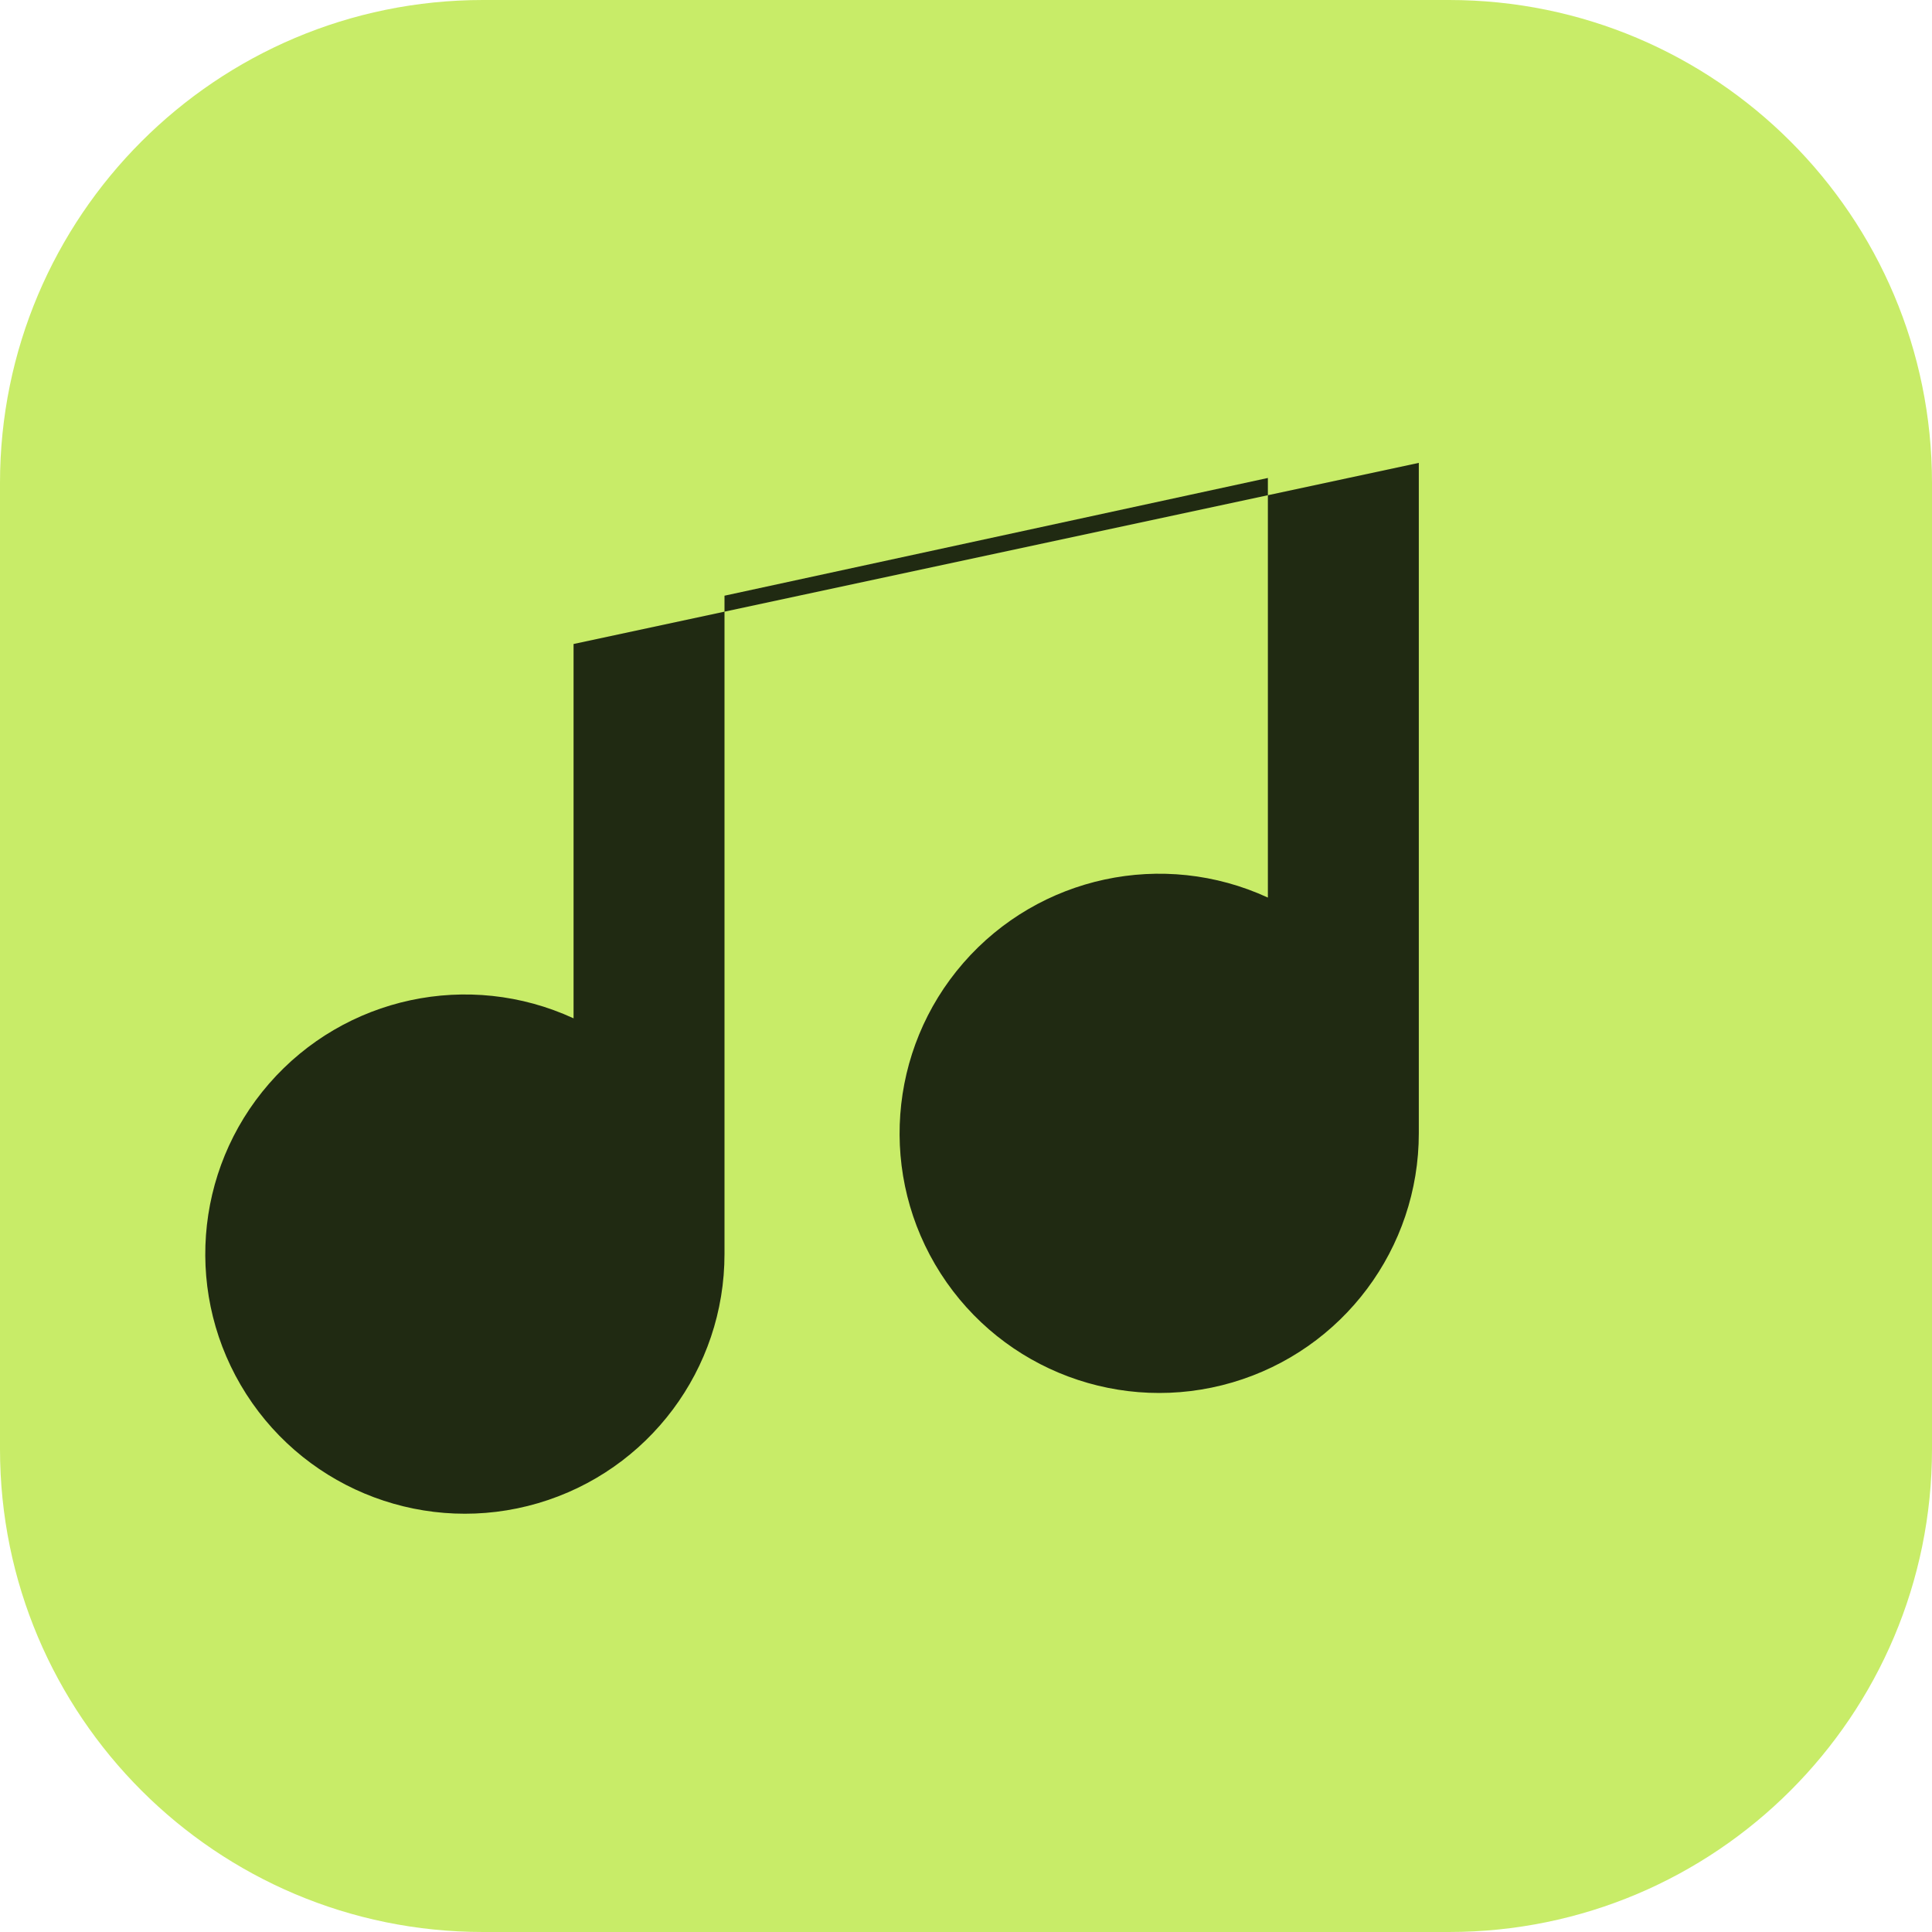
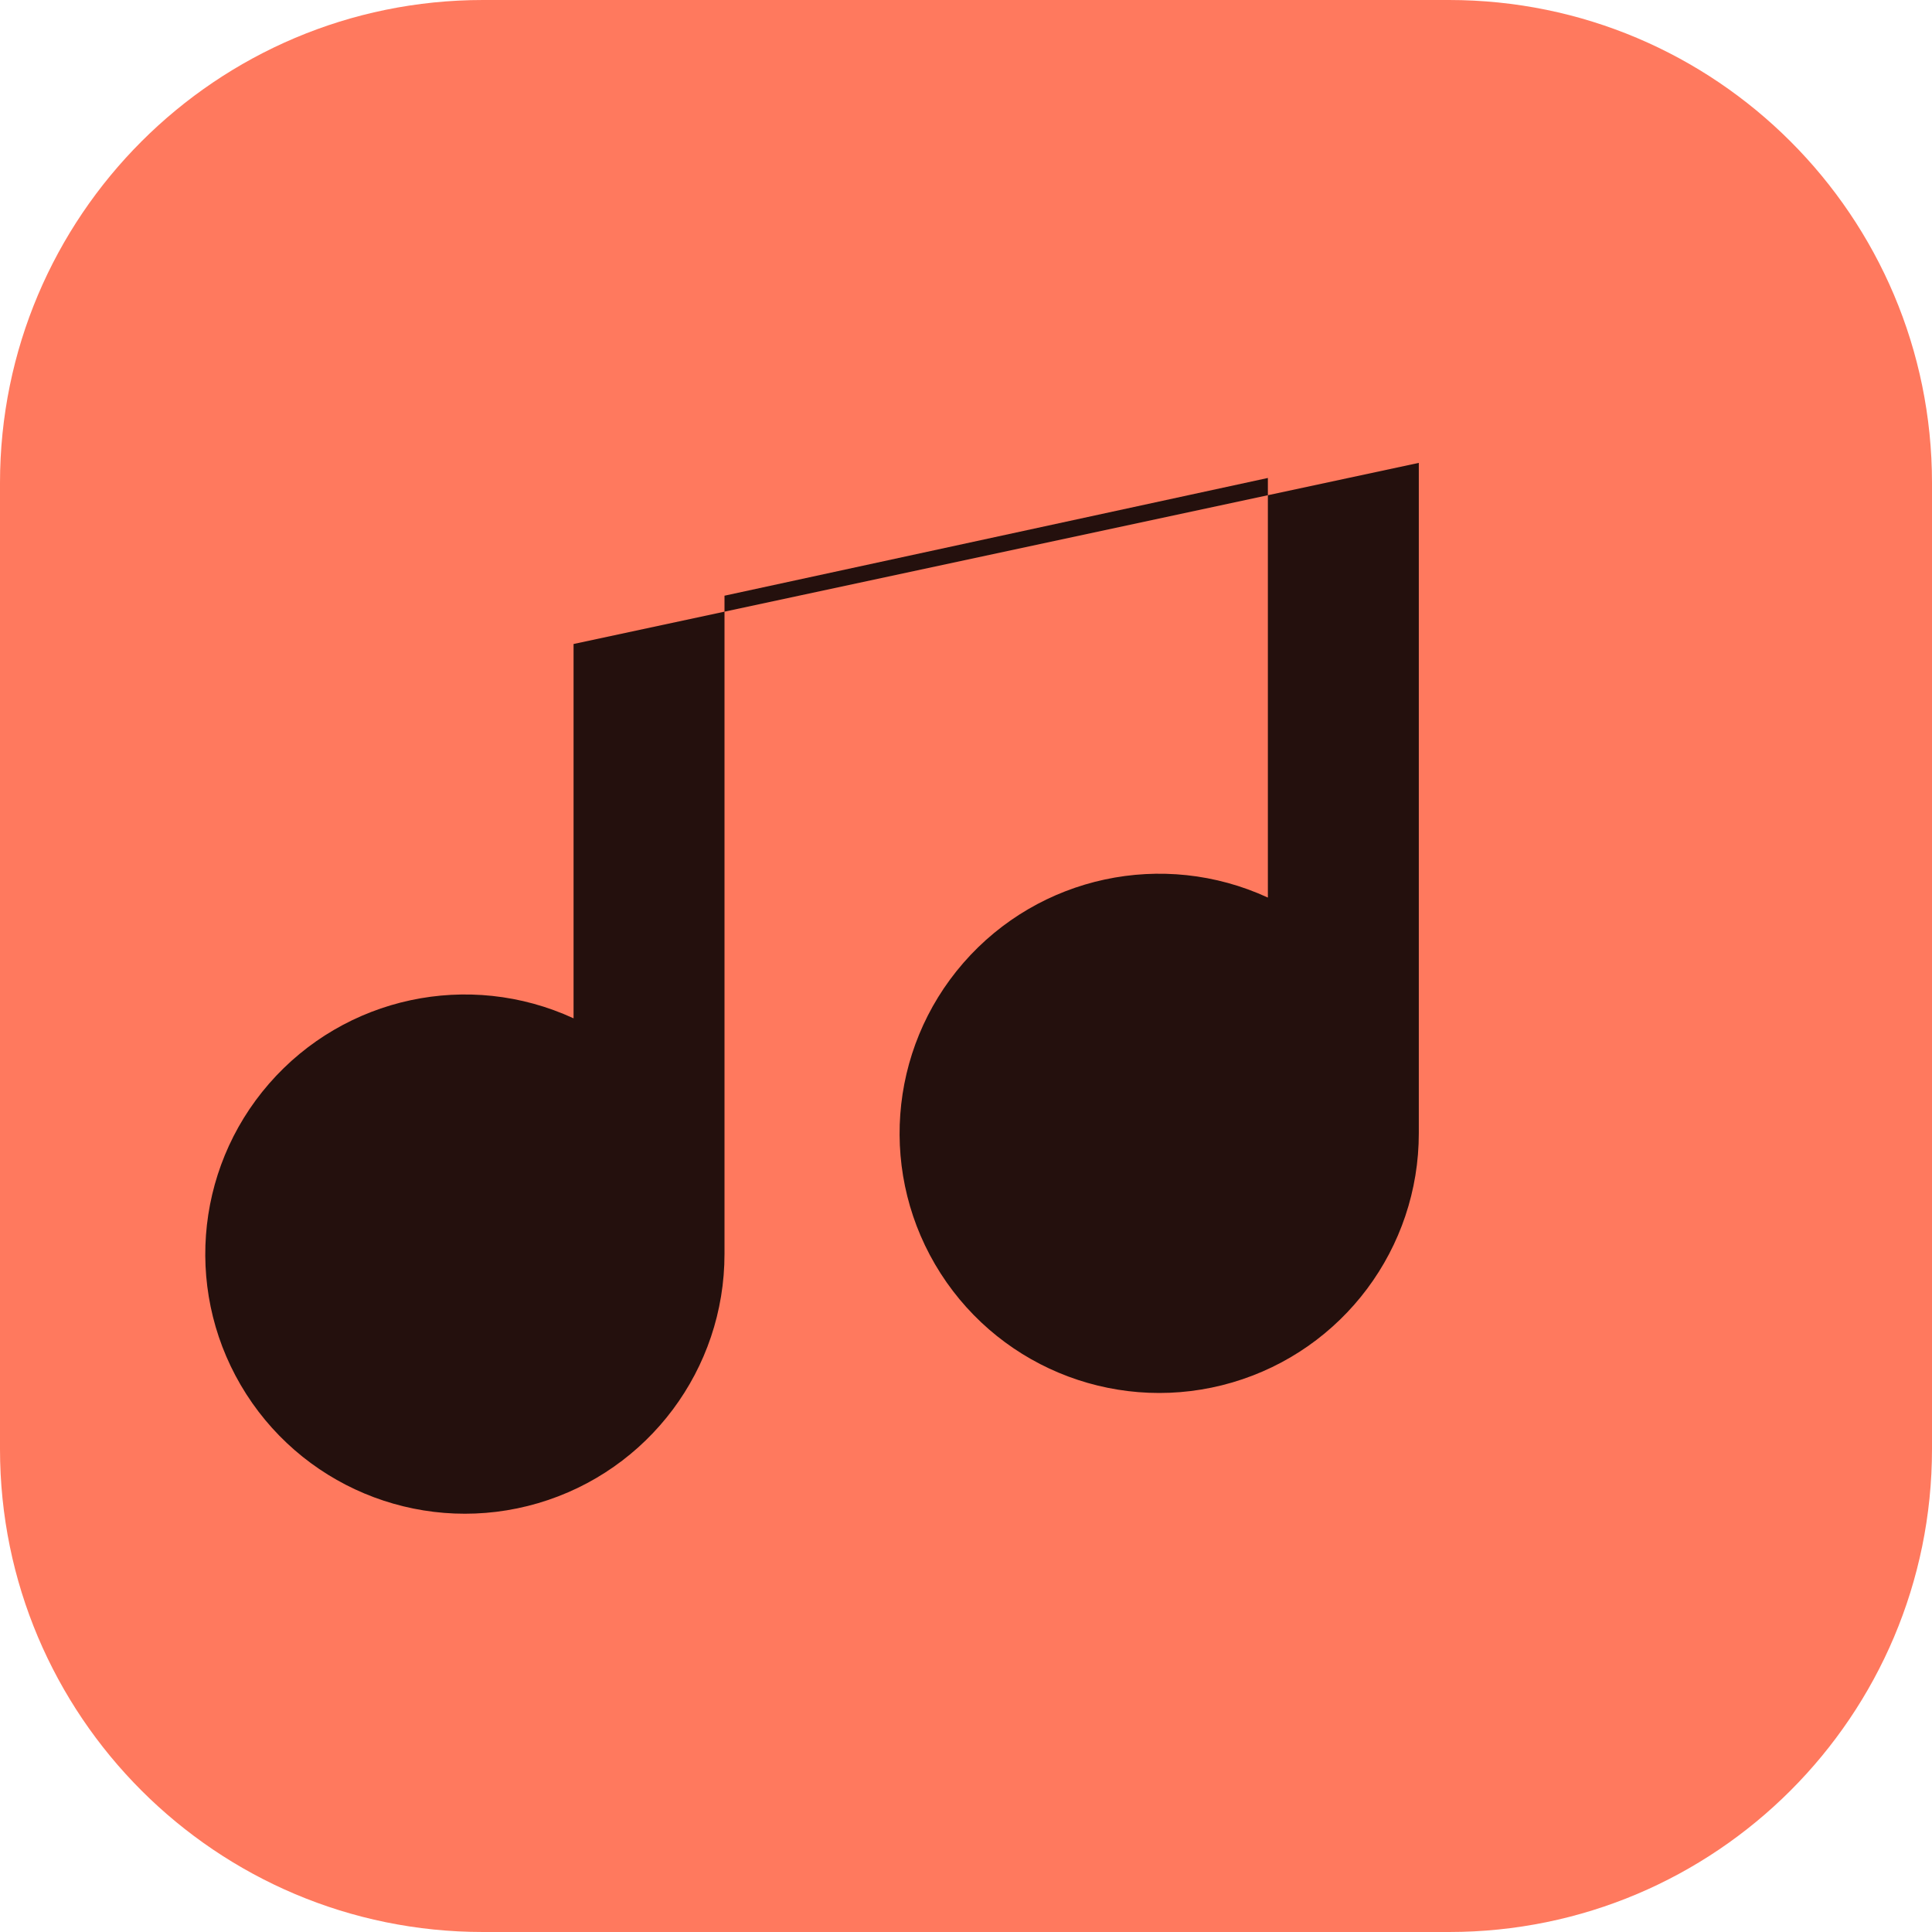
<svg xmlns="http://www.w3.org/2000/svg" viewBox="0 0 192 192">
-   <rect width="192" height="192" rx="48" fill="#c8ec68" />
-   <path d="M72 46v78.6a25.8 25.8 0 1 1-15-23.4V64l84-18v66.6a25.8 25.8 0 1 1-15-23.4V47.5l-54 11.7Z" fill="#202a12" />
+   <rect width="192" height="192" rx="48" fill="#ff795e" />
+   <path d="M72 46v78.6a25.8 25.8 0 1 1-15-23.4V64l84-18v66.6a25.8 25.8 0 1 1-15-23.4V47.5l-54 11.7Z" fill="#24100d" />
</svg>
